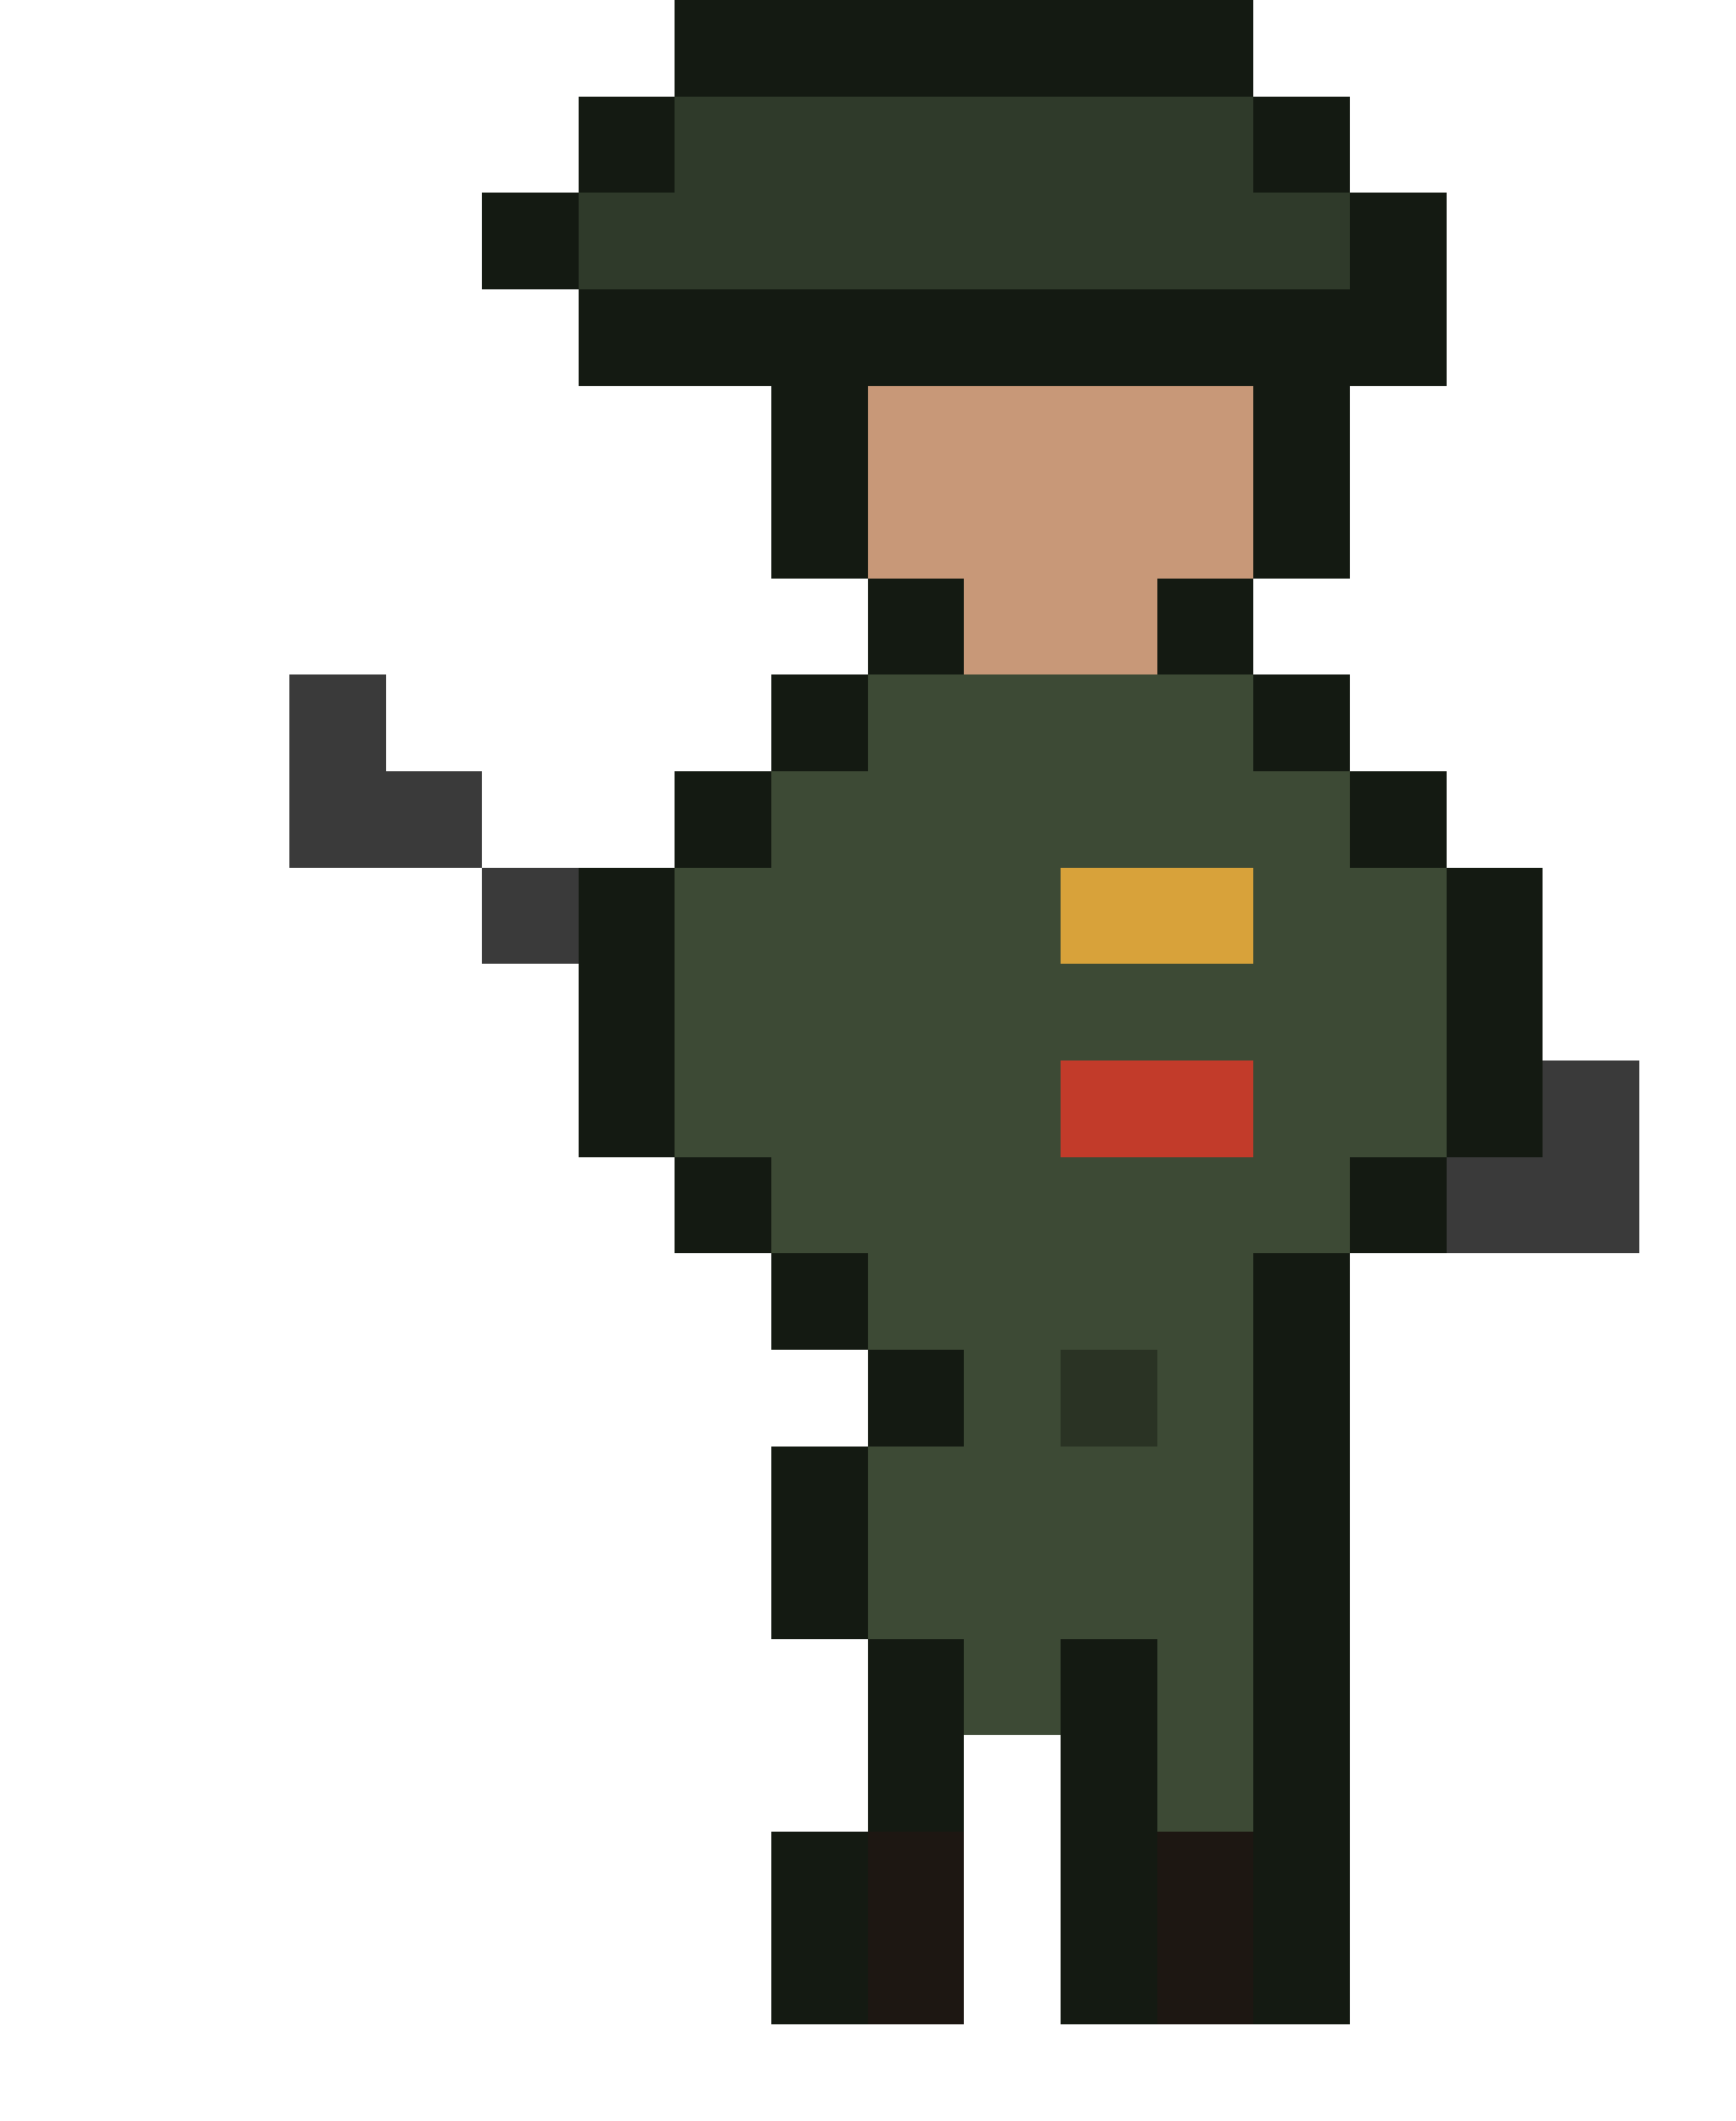
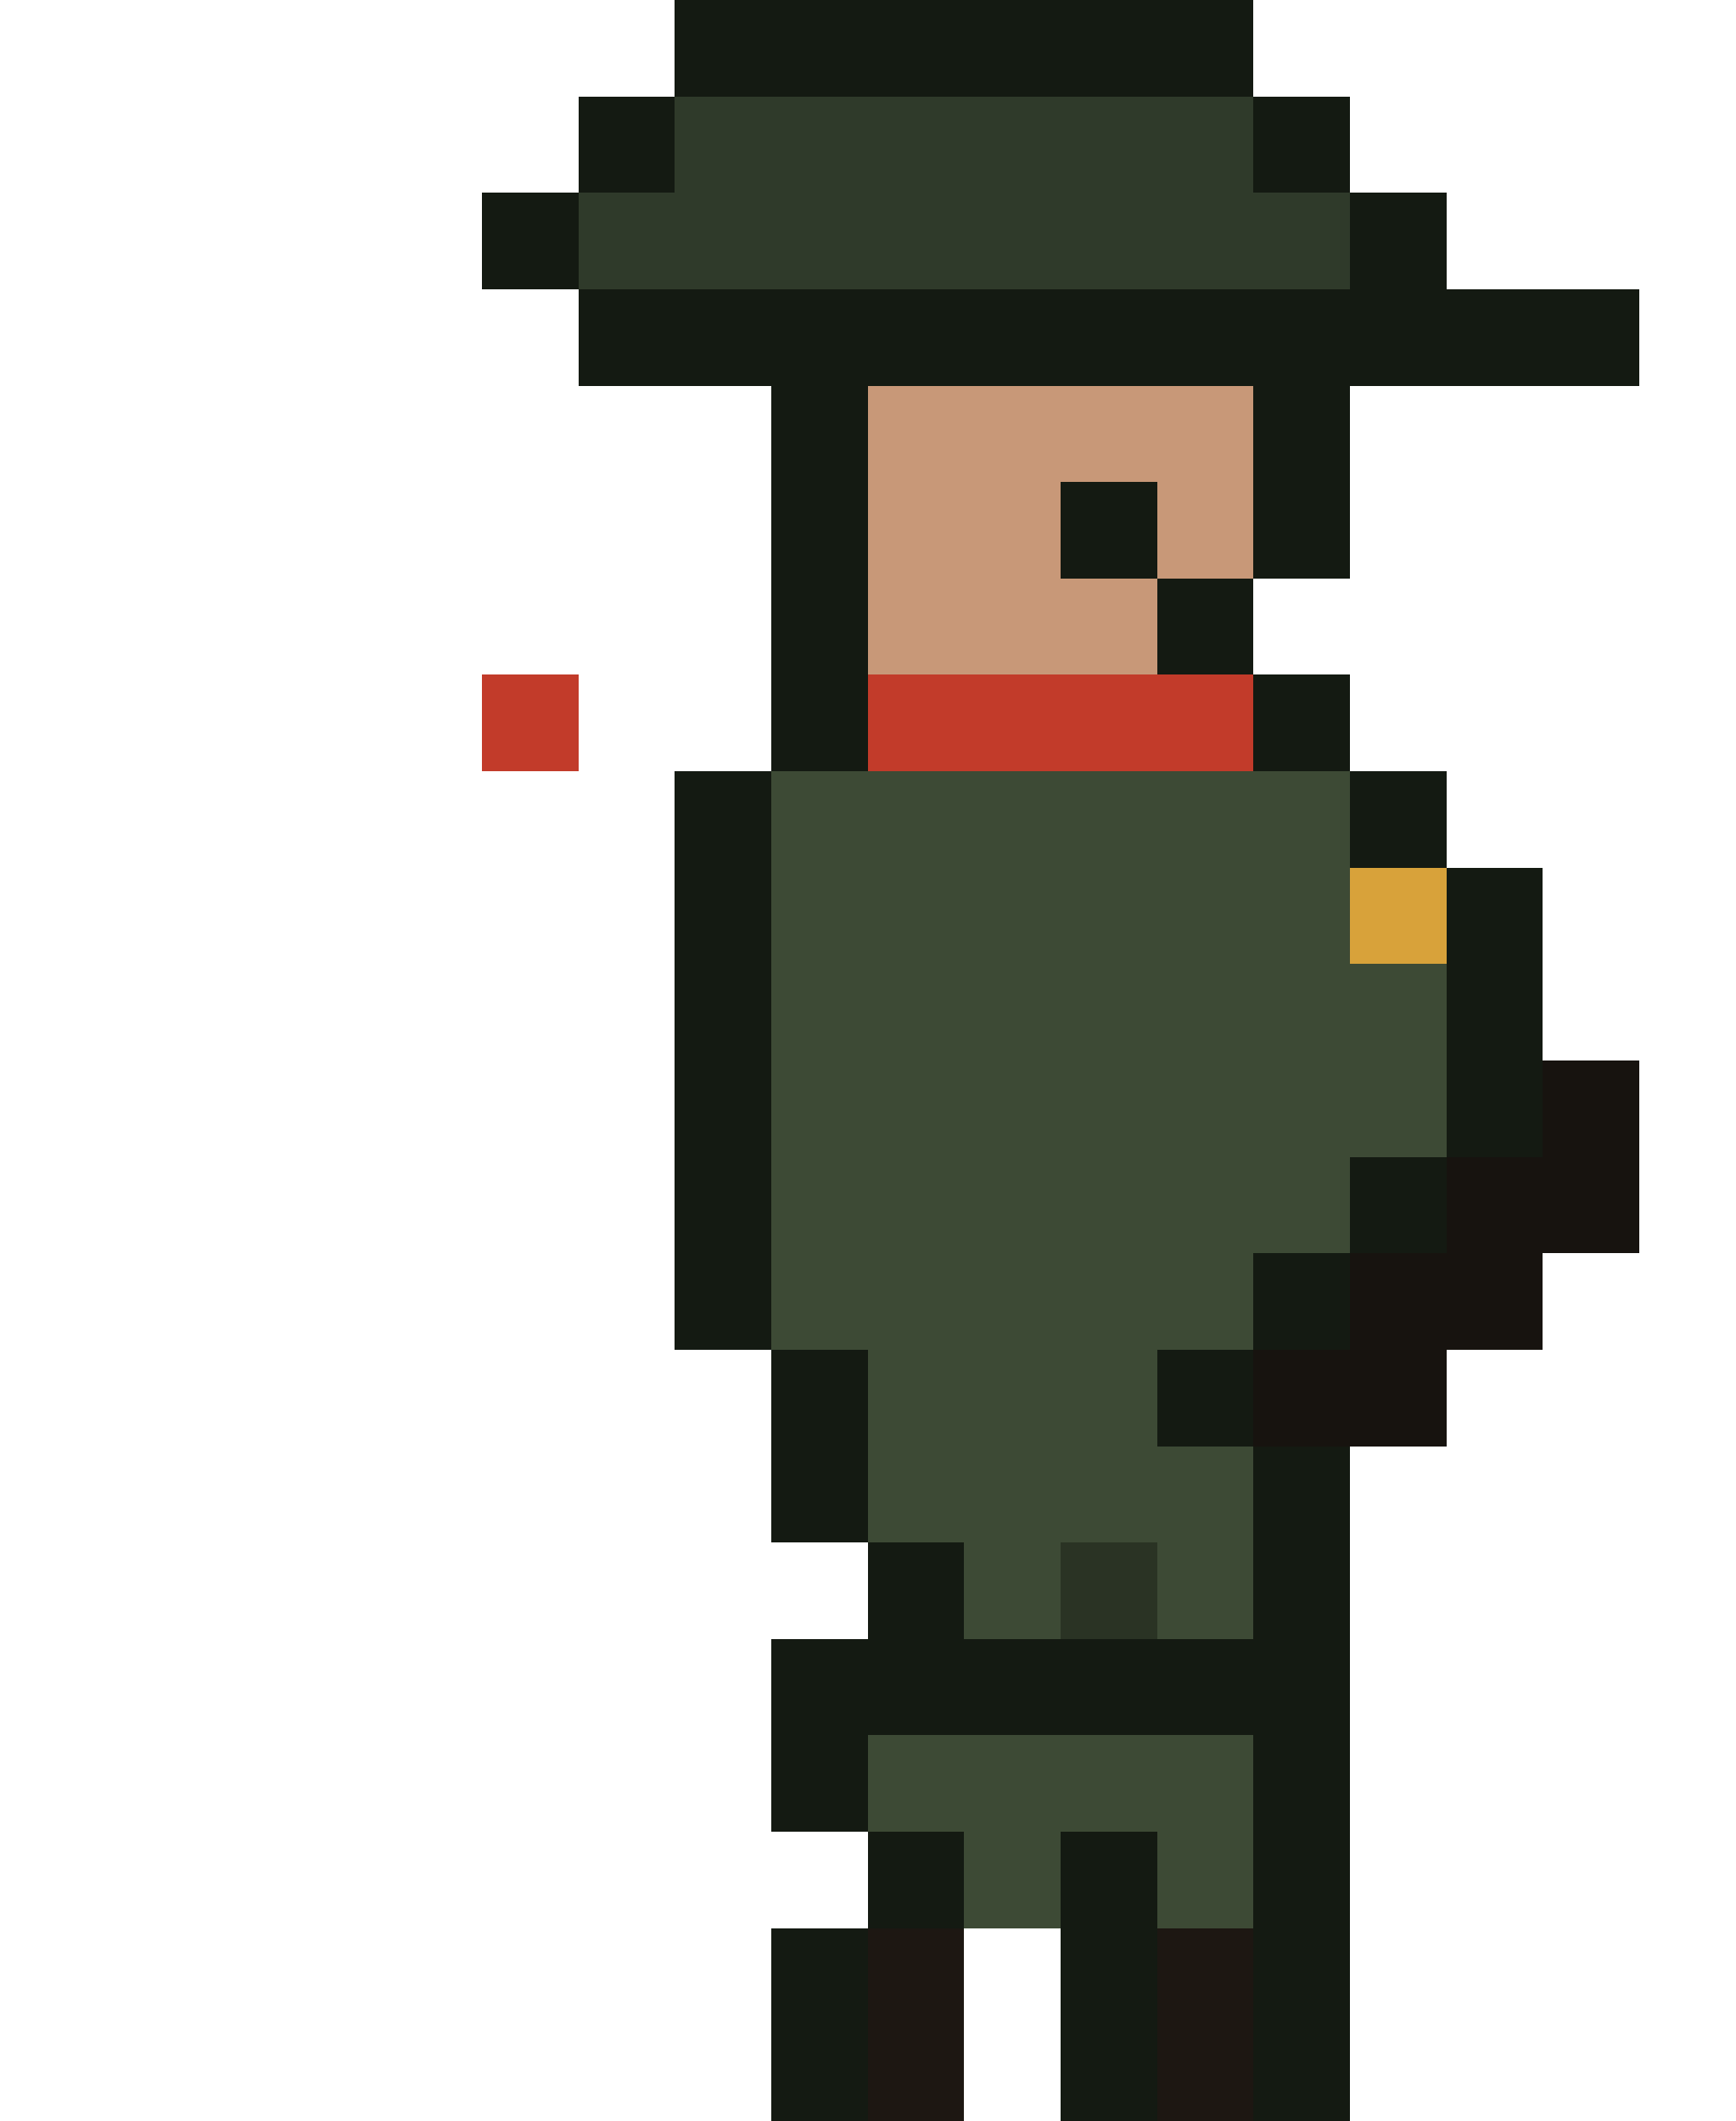
<svg xmlns="http://www.w3.org/2000/svg" width="18" height="22" viewBox="0 0 18 22" shape-rendering="crispEdges">
  <rect x="7" y="0" width="6" height="1" fill="#141a12" />
  <rect x="6" y="1" width="1" height="1" fill="#141a12" />
  <rect x="7" y="1" width="6" height="1" fill="#2f3a2a" />
  <rect x="13" y="1" width="1" height="1" fill="#141a12" />
  <rect x="5" y="2" width="1" height="1" fill="#141a12" />
  <rect x="6" y="2" width="8" height="1" fill="#2f3a2a" />
  <rect x="14" y="2" width="1" height="1" fill="#141a12" />
-   <rect x="6" y="3" width="9" height="1" fill="#141a12" />
+   <rect x="6" y="3" width="11" height="1" fill="#141a12" />
  <rect x="8" y="4" width="1" height="1" fill="#141a12" />
  <rect x="9" y="4" width="4" height="1" fill="#c89878" />
  <rect x="13" y="4" width="1" height="1" fill="#141a12" />
  <rect x="8" y="5" width="1" height="1" fill="#141a12" />
-   <rect x="9" y="5" width="4" height="1" fill="#c89878" />
+   <rect x="9" y="5" width="2" height="1" fill="#c89878" />
+   <rect x="11" y="5" width="1" height="1" fill="#141a12" />
+   <rect x="12" y="5" width="1" height="1" fill="#c89878" />
  <rect x="13" y="5" width="1" height="1" fill="#141a12" />
-   <rect x="9" y="6" width="1" height="1" fill="#141a12" />
-   <rect x="10" y="6" width="2" height="1" fill="#c89878" />
+   <rect x="8" y="6" width="1" height="1" fill="#141a12" />
+   <rect x="9" y="6" width="3" height="1" fill="#c89878" />
  <rect x="12" y="6" width="1" height="1" fill="#141a12" />
-   <rect x="3" y="7" width="1" height="1" fill="#3a3a3a" />
+   <rect x="5" y="7" width="1" height="1" fill="#c23b2a" />
  <rect x="8" y="7" width="1" height="1" fill="#141a12" />
-   <rect x="9" y="7" width="4" height="1" fill="#3d4a35" />
+   <rect x="9" y="7" width="4" height="1" fill="#c23b2a" />
  <rect x="13" y="7" width="1" height="1" fill="#141a12" />
-   <rect x="3" y="8" width="2" height="1" fill="#3a3a3a" />
  <rect x="7" y="8" width="1" height="1" fill="#141a12" />
  <rect x="8" y="8" width="6" height="1" fill="#3d4a35" />
  <rect x="14" y="8" width="1" height="1" fill="#141a12" />
-   <rect x="5" y="9" width="1" height="1" fill="#3a3a3a" />
-   <rect x="6" y="9" width="1" height="1" fill="#141a12" />
-   <rect x="7" y="9" width="4" height="1" fill="#3d4a35" />
-   <rect x="11" y="9" width="2" height="1" fill="#d8a23a" />
-   <rect x="13" y="9" width="2" height="1" fill="#3d4a35" />
+   <rect x="7" y="9" width="1" height="1" fill="#141a12" />
+   <rect x="8" y="9" width="6" height="1" fill="#3d4a35" />
+   <rect x="14" y="9" width="1" height="1" fill="#d8a23a" />
  <rect x="15" y="9" width="1" height="1" fill="#141a12" />
-   <rect x="6" y="10" width="1" height="1" fill="#141a12" />
-   <rect x="7" y="10" width="8" height="1" fill="#3d4a35" />
+   <rect x="7" y="10" width="1" height="1" fill="#141a12" />
+   <rect x="8" y="10" width="7" height="1" fill="#3d4a35" />
  <rect x="15" y="10" width="1" height="1" fill="#141a12" />
-   <rect x="6" y="11" width="1" height="1" fill="#141a12" />
-   <rect x="7" y="11" width="4" height="1" fill="#3d4a35" />
-   <rect x="11" y="11" width="2" height="1" fill="#c23b2a" />
-   <rect x="13" y="11" width="2" height="1" fill="#3d4a35" />
+   <rect x="7" y="11" width="1" height="1" fill="#141a12" />
+   <rect x="8" y="11" width="7" height="1" fill="#3d4a35" />
  <rect x="15" y="11" width="1" height="1" fill="#141a12" />
-   <rect x="16" y="11" width="1" height="1" fill="#3a3a3a" />
+   <rect x="16" y="11" width="1" height="1" fill="#17130f" />
  <rect x="7" y="12" width="1" height="1" fill="#141a12" />
  <rect x="8" y="12" width="6" height="1" fill="#3d4a35" />
  <rect x="14" y="12" width="1" height="1" fill="#141a12" />
-   <rect x="15" y="12" width="2" height="1" fill="#3a3a3a" />
-   <rect x="8" y="13" width="1" height="1" fill="#141a12" />
-   <rect x="9" y="13" width="4" height="1" fill="#3d4a35" />
+   <rect x="15" y="12" width="2" height="1" fill="#17130f" />
+   <rect x="7" y="13" width="1" height="1" fill="#141a12" />
+   <rect x="8" y="13" width="5" height="1" fill="#3d4a35" />
  <rect x="13" y="13" width="1" height="1" fill="#141a12" />
-   <rect x="9" y="14" width="1" height="1" fill="#141a12" />
-   <rect x="10" y="14" width="1" height="1" fill="#3d4a35" />
-   <rect x="11" y="14" width="1" height="1" fill="#2a3324" />
-   <rect x="12" y="14" width="1" height="1" fill="#3d4a35" />
-   <rect x="13" y="14" width="1" height="1" fill="#141a12" />
+   <rect x="14" y="13" width="2" height="1" fill="#17130f" />
+   <rect x="8" y="14" width="1" height="1" fill="#141a12" />
+   <rect x="9" y="14" width="3" height="1" fill="#3d4a35" />
+   <rect x="12" y="14" width="1" height="1" fill="#141a12" />
+   <rect x="13" y="14" width="2" height="1" fill="#17130f" />
  <rect x="8" y="15" width="1" height="1" fill="#141a12" />
  <rect x="9" y="15" width="4" height="1" fill="#3d4a35" />
  <rect x="13" y="15" width="1" height="1" fill="#141a12" />
-   <rect x="8" y="16" width="1" height="1" fill="#141a12" />
-   <rect x="9" y="16" width="4" height="1" fill="#3d4a35" />
+   <rect x="9" y="16" width="1" height="1" fill="#141a12" />
+   <rect x="10" y="16" width="1" height="1" fill="#3d4a35" />
+   <rect x="11" y="16" width="1" height="1" fill="#2a3324" />
+   <rect x="12" y="16" width="1" height="1" fill="#3d4a35" />
  <rect x="13" y="16" width="1" height="1" fill="#141a12" />
-   <rect x="9" y="17" width="1" height="1" fill="#141a12" />
-   <rect x="10" y="17" width="1" height="1" fill="#3d4a35" />
-   <rect x="11" y="17" width="1" height="1" fill="#141a12" />
-   <rect x="12" y="17" width="1" height="1" fill="#3d4a35" />
-   <rect x="13" y="17" width="1" height="1" fill="#141a12" />
-   <rect x="9" y="18" width="1" height="1" fill="#141a12" />
-   <rect x="11" y="18" width="1" height="1" fill="#141a12" />
-   <rect x="12" y="18" width="1" height="1" fill="#3d4a35" />
+   <rect x="8" y="17" width="6" height="1" fill="#141a12" />
+   <rect x="8" y="18" width="1" height="1" fill="#141a12" />
+   <rect x="9" y="18" width="4" height="1" fill="#3d4a35" />
  <rect x="13" y="18" width="1" height="1" fill="#141a12" />
-   <rect x="8" y="19" width="1" height="1" fill="#141a12" />
-   <rect x="9" y="19" width="1" height="1" fill="#1d1712" />
+   <rect x="9" y="19" width="1" height="1" fill="#141a12" />
+   <rect x="10" y="19" width="1" height="1" fill="#3d4a35" />
  <rect x="11" y="19" width="1" height="1" fill="#141a12" />
-   <rect x="12" y="19" width="1" height="1" fill="#1d1712" />
+   <rect x="12" y="19" width="1" height="1" fill="#3d4a35" />
  <rect x="13" y="19" width="1" height="1" fill="#141a12" />
  <rect x="8" y="20" width="1" height="1" fill="#141a12" />
  <rect x="9" y="20" width="1" height="1" fill="#1d1712" />
  <rect x="11" y="20" width="1" height="1" fill="#141a12" />
  <rect x="12" y="20" width="1" height="1" fill="#1d1712" />
  <rect x="13" y="20" width="1" height="1" fill="#141a12" />
+   <rect x="8" y="21" width="1" height="1" fill="#141a12" />
+   <rect x="9" y="21" width="1" height="1" fill="#1d1712" />
+   <rect x="11" y="21" width="1" height="1" fill="#141a12" />
+   <rect x="12" y="21" width="1" height="1" fill="#1d1712" />
+   <rect x="13" y="21" width="1" height="1" fill="#141a12" />
</svg>
